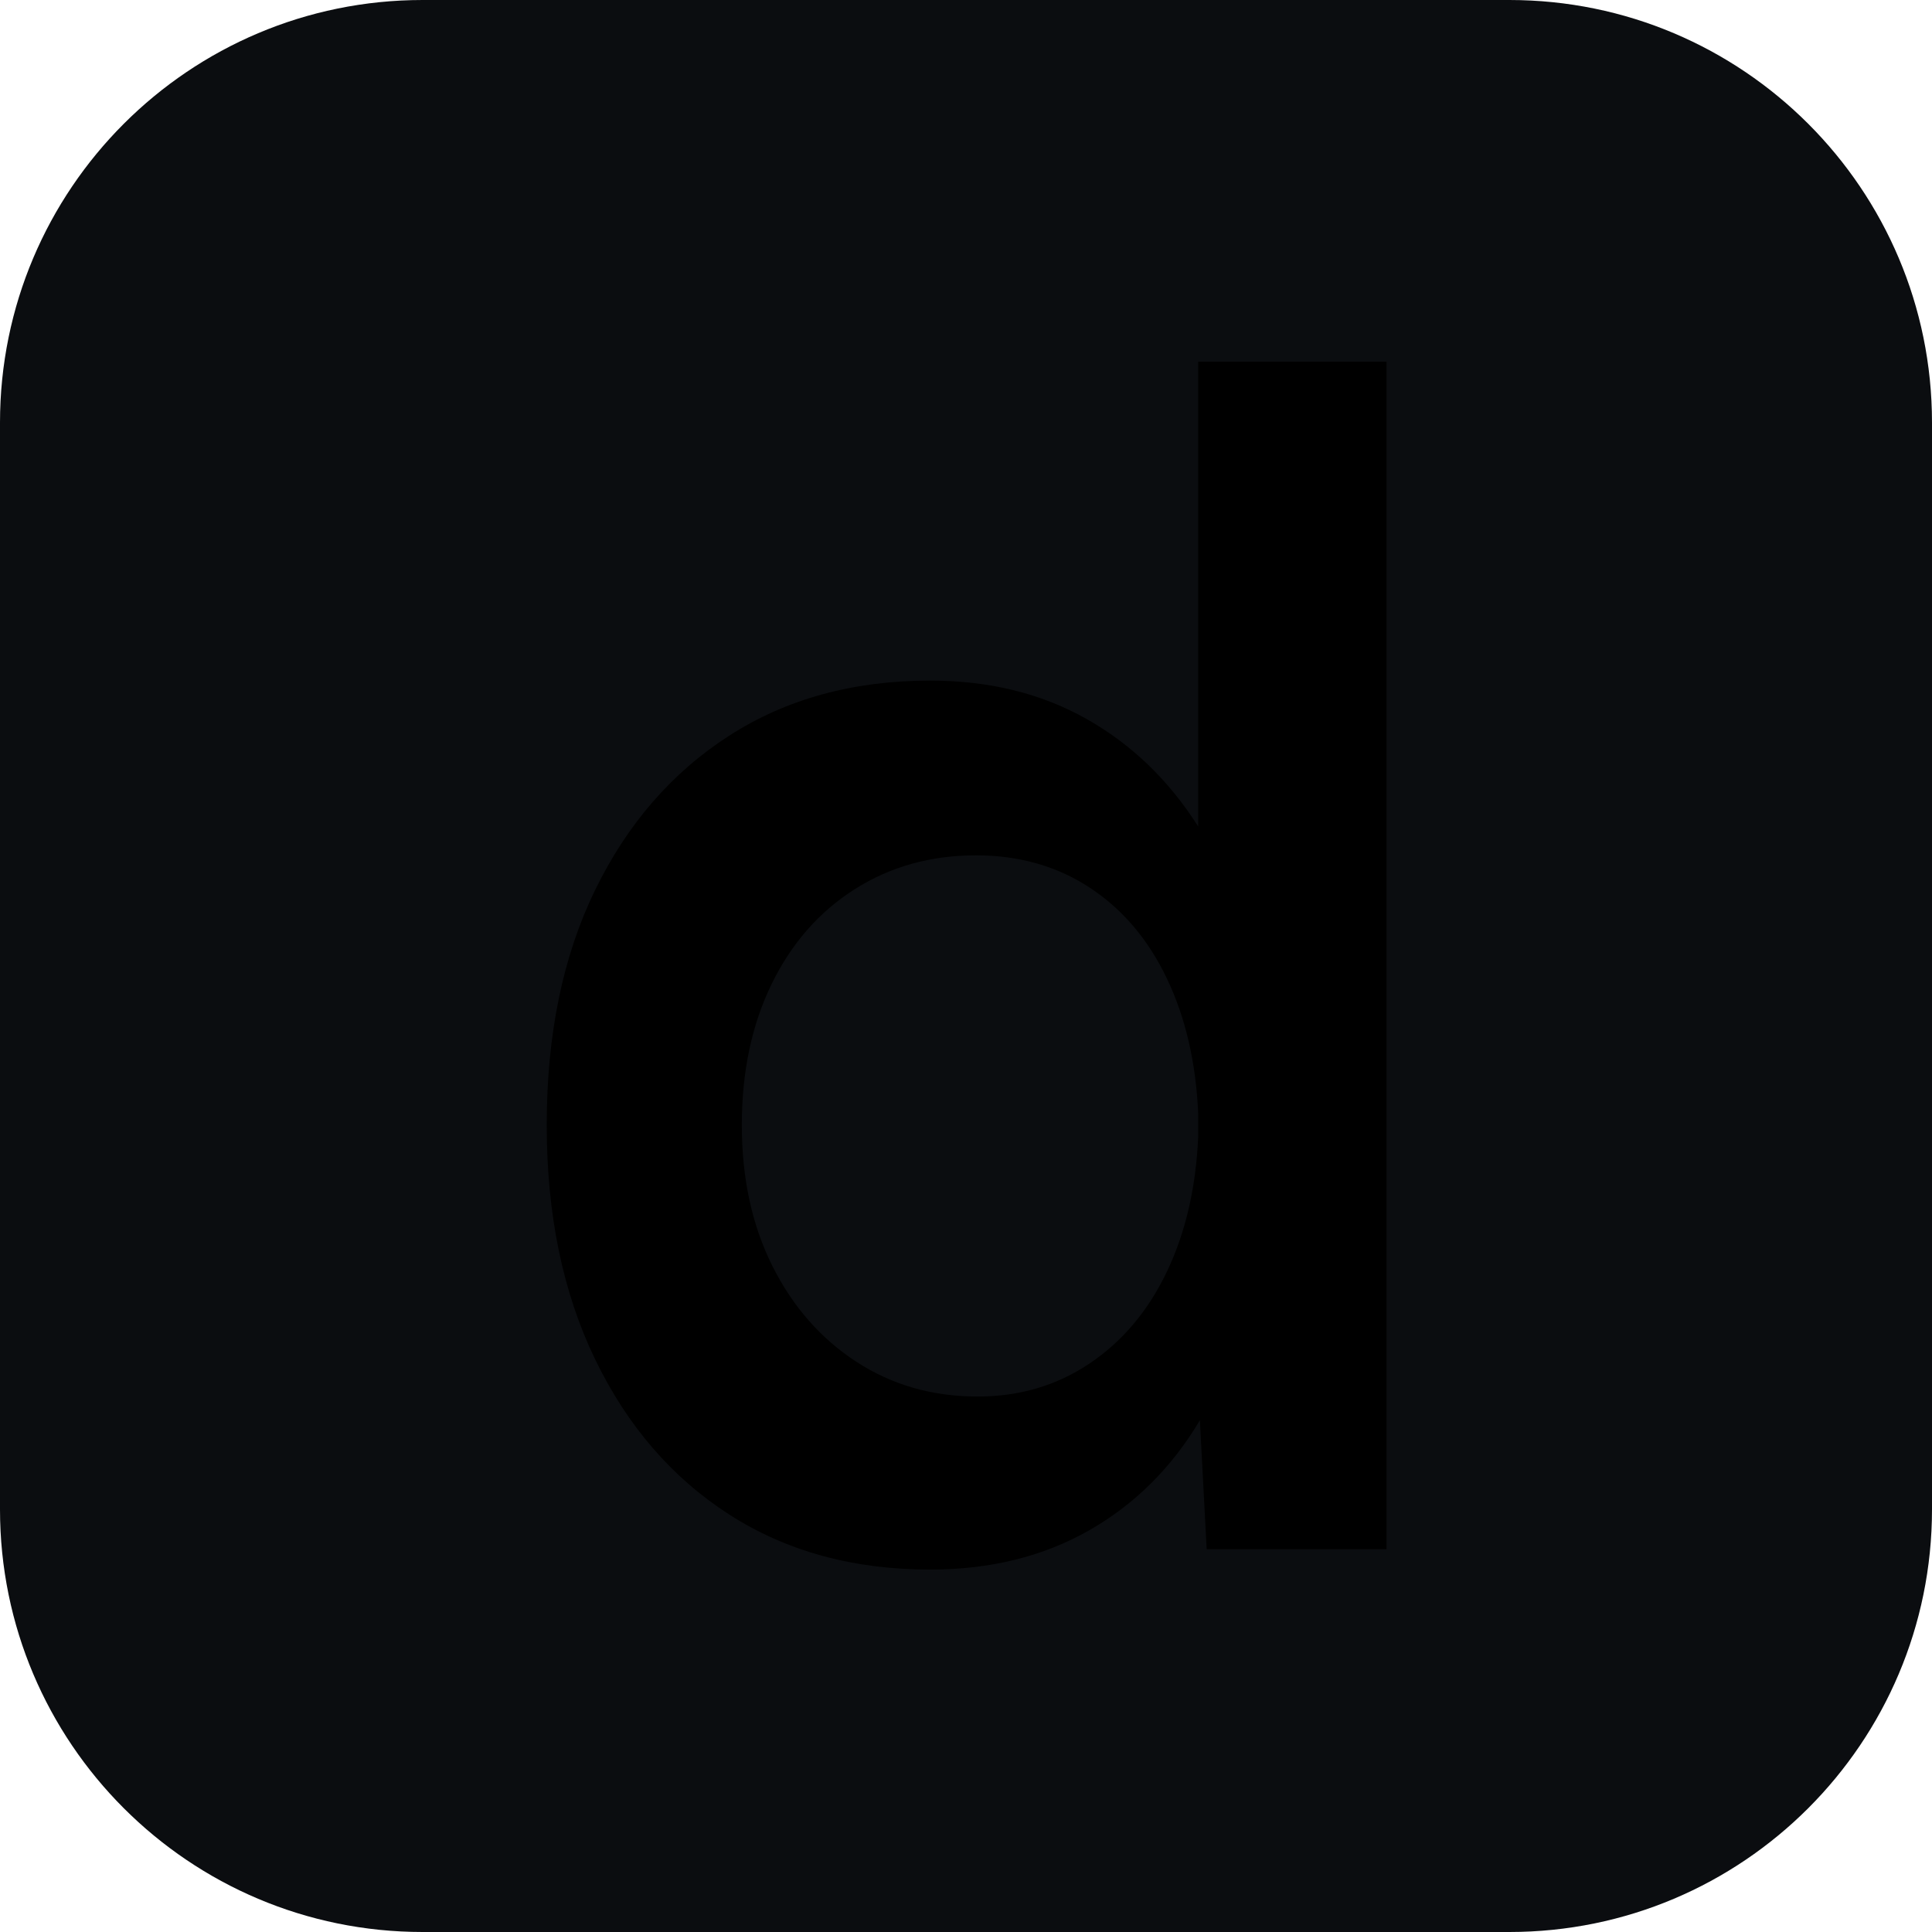
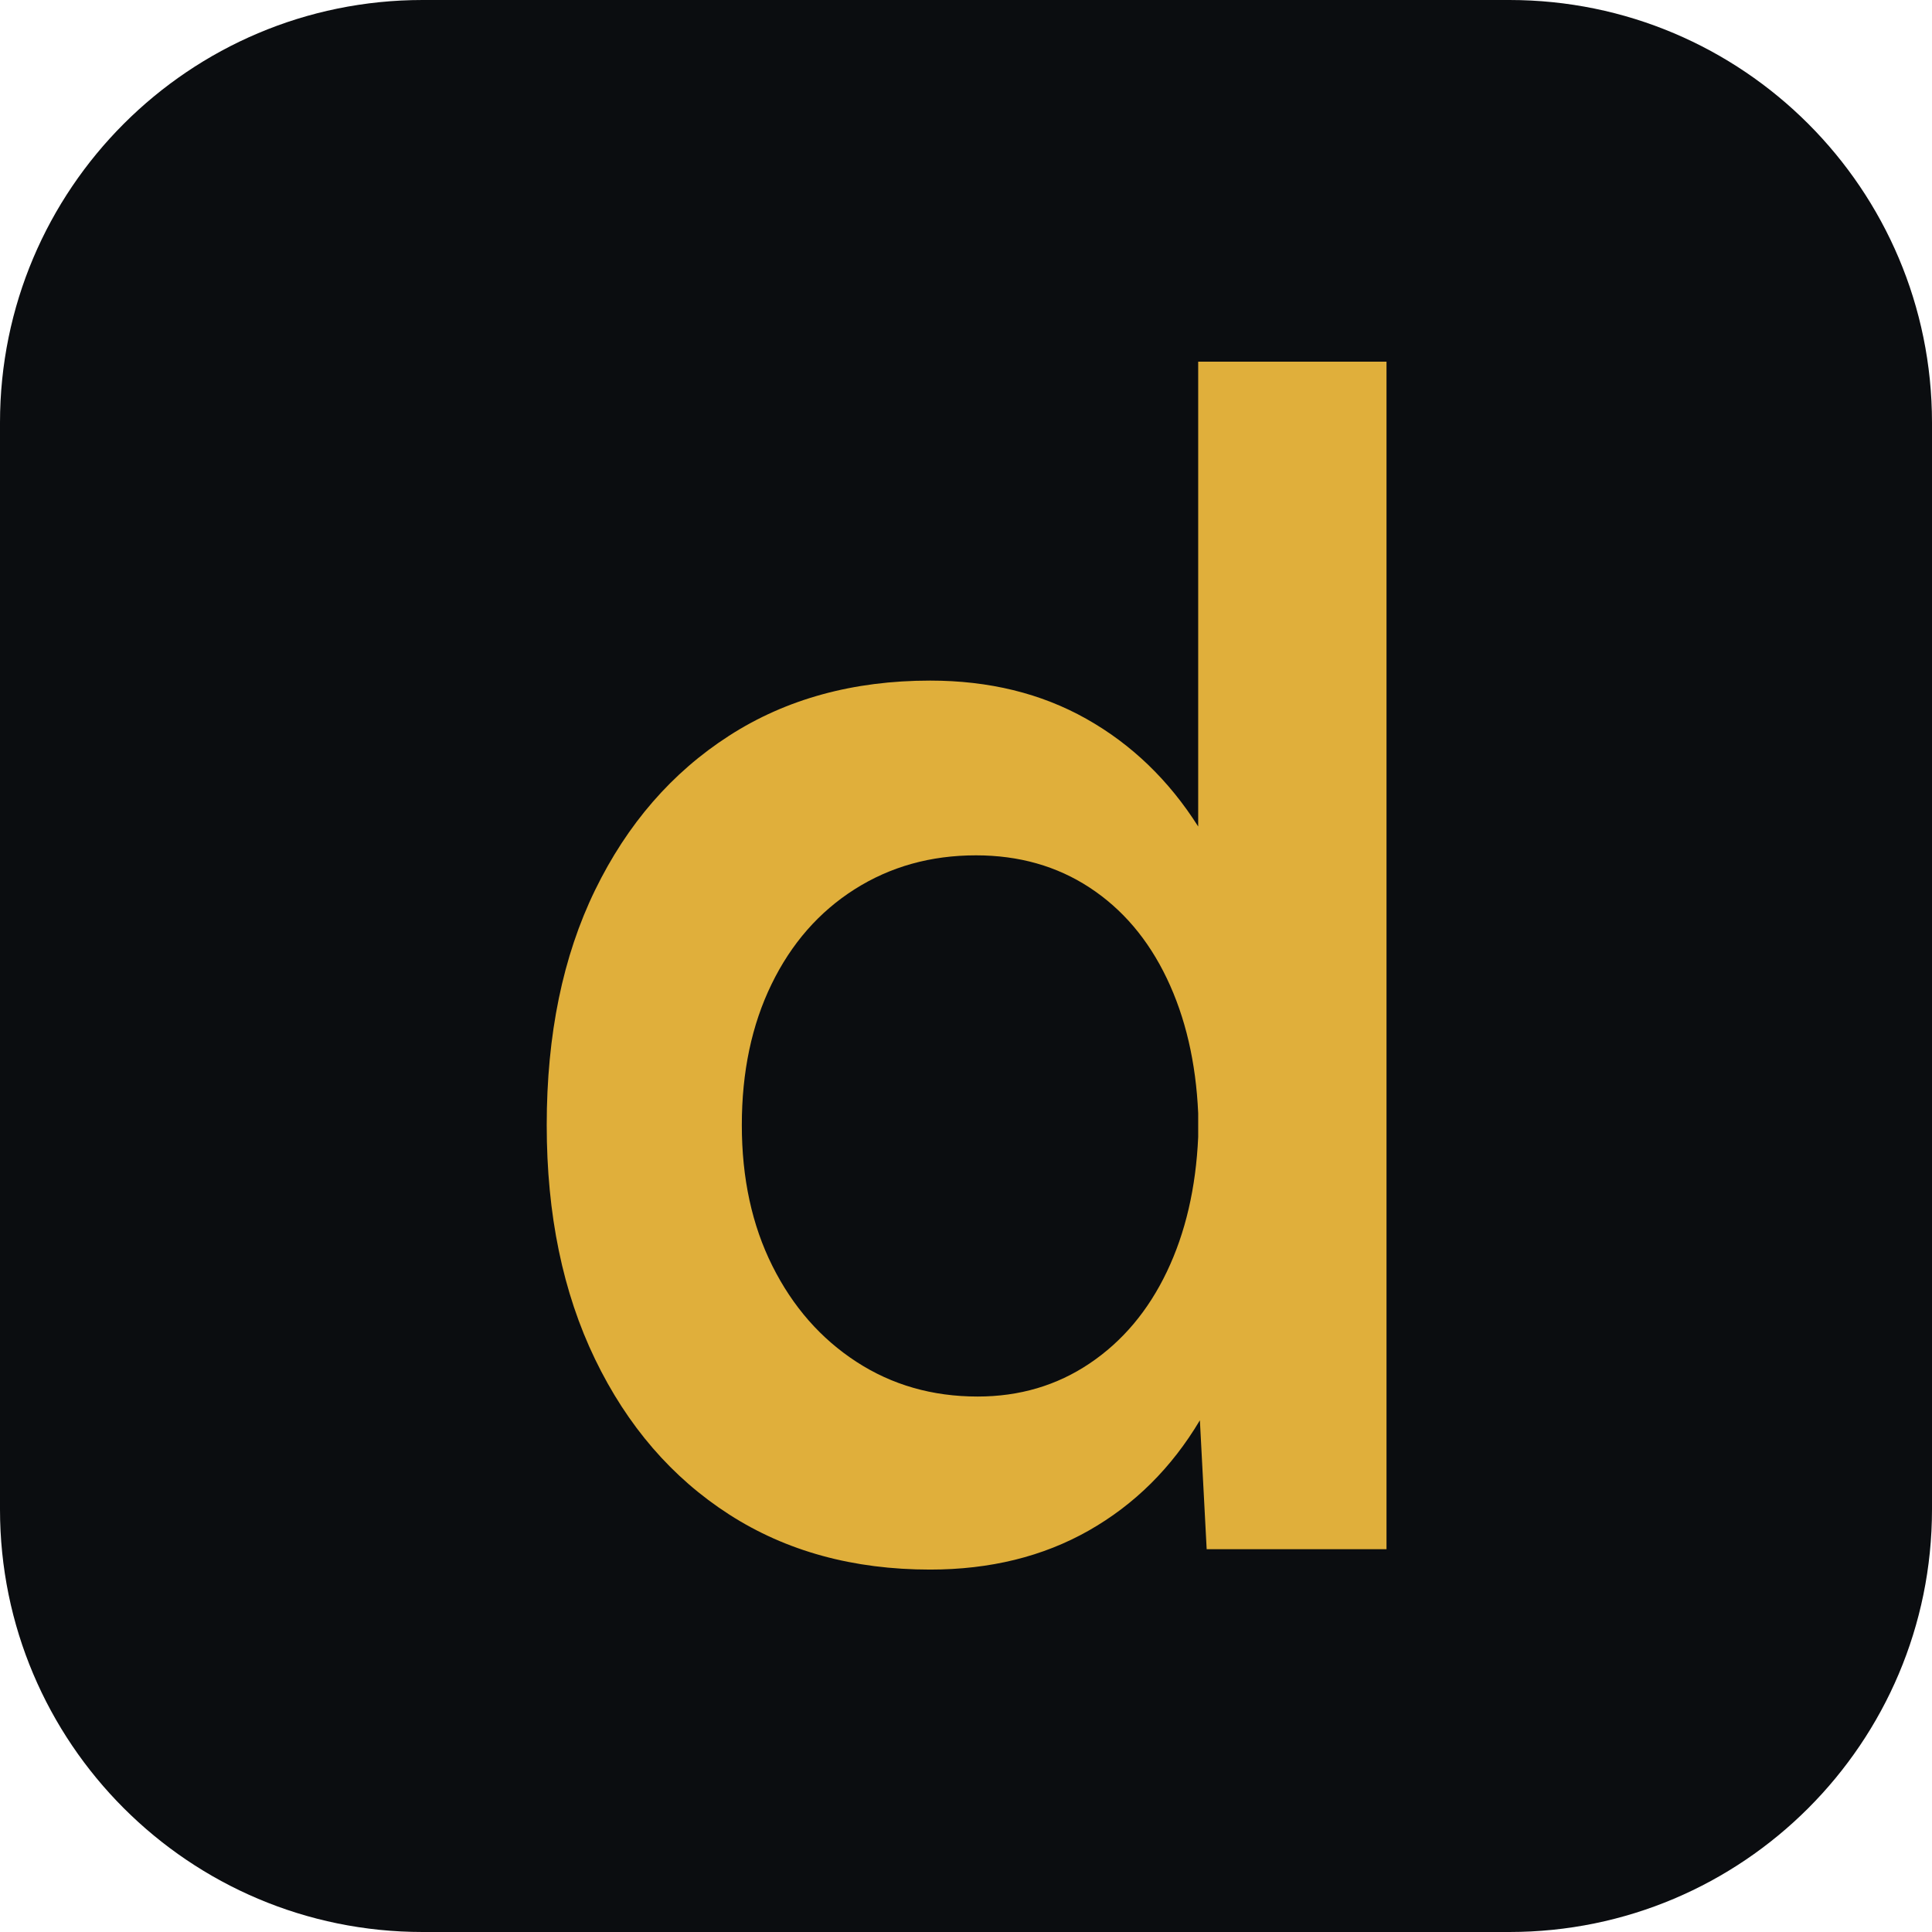
<svg xmlns="http://www.w3.org/2000/svg" viewBox="0 0 32 32" role="img" aria-label="Imobiliary Docs">
  <rect width="32" height="32" rx="7" fill="#0b0d10" />
-   <g transform="translate(8.1 25.66) scale(0.0281 -0.0281)" fill="oklch(0.78 0.14 85)">
+   <g transform="translate(8.1 25.66) scale(0.0281 -0.0281)" fill="#e0af3b">
    <path d="M260 -12Q192 -12 141.5 20.5Q91 53 62.5 112Q34 171 34 250Q34 330 62.5 388.5Q91 447 141.5 479.5Q192 512 260 512Q312 512 352 489.5Q392 467 418 426L418 700L529 700L529 0L423 0L419 76Q394 34 353.5 11Q313 -12 260 -12ZM288 90Q325 90 354 109.5Q383 129 399.5 163.5Q416 198 418 243L418 257Q416 302 399.5 336.5Q383 371 354 390Q325 409 287 409Q247 409 215.5 389Q184 369 166.5 333Q149 297 149 250Q149 203 167 167Q185 131 216.5 110.5Q248 90 288 90Z" />
  </g>
</svg>
